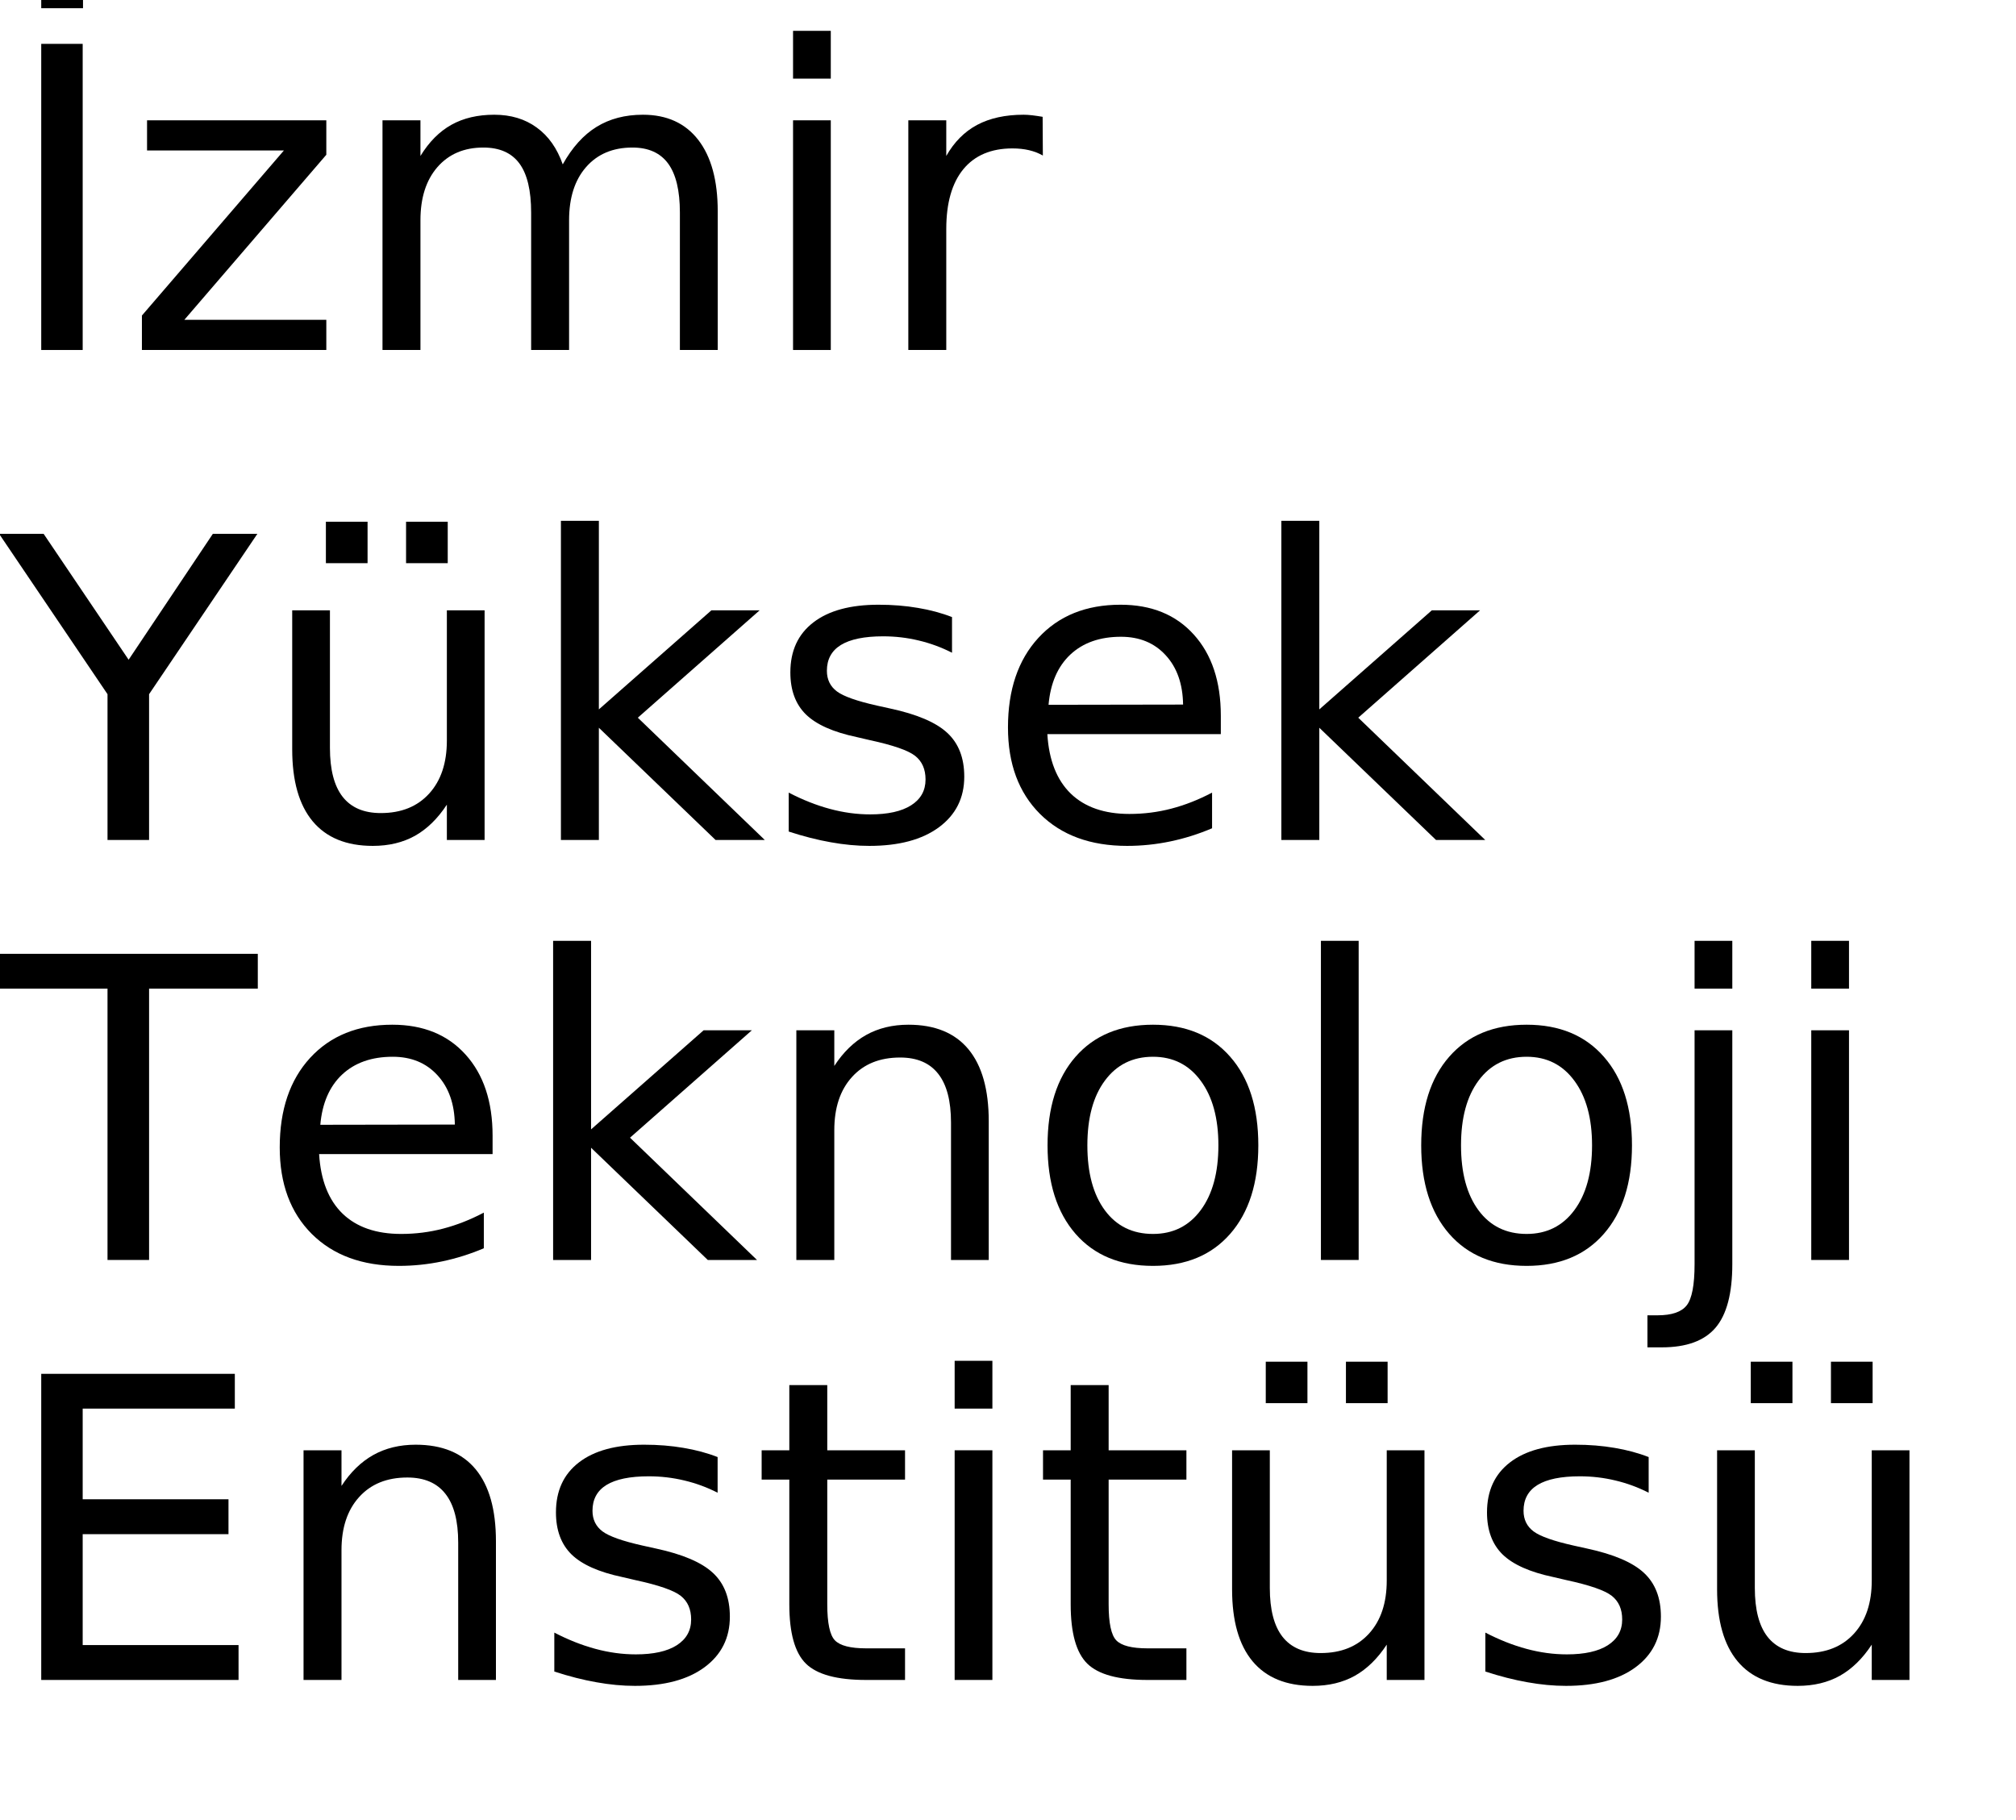
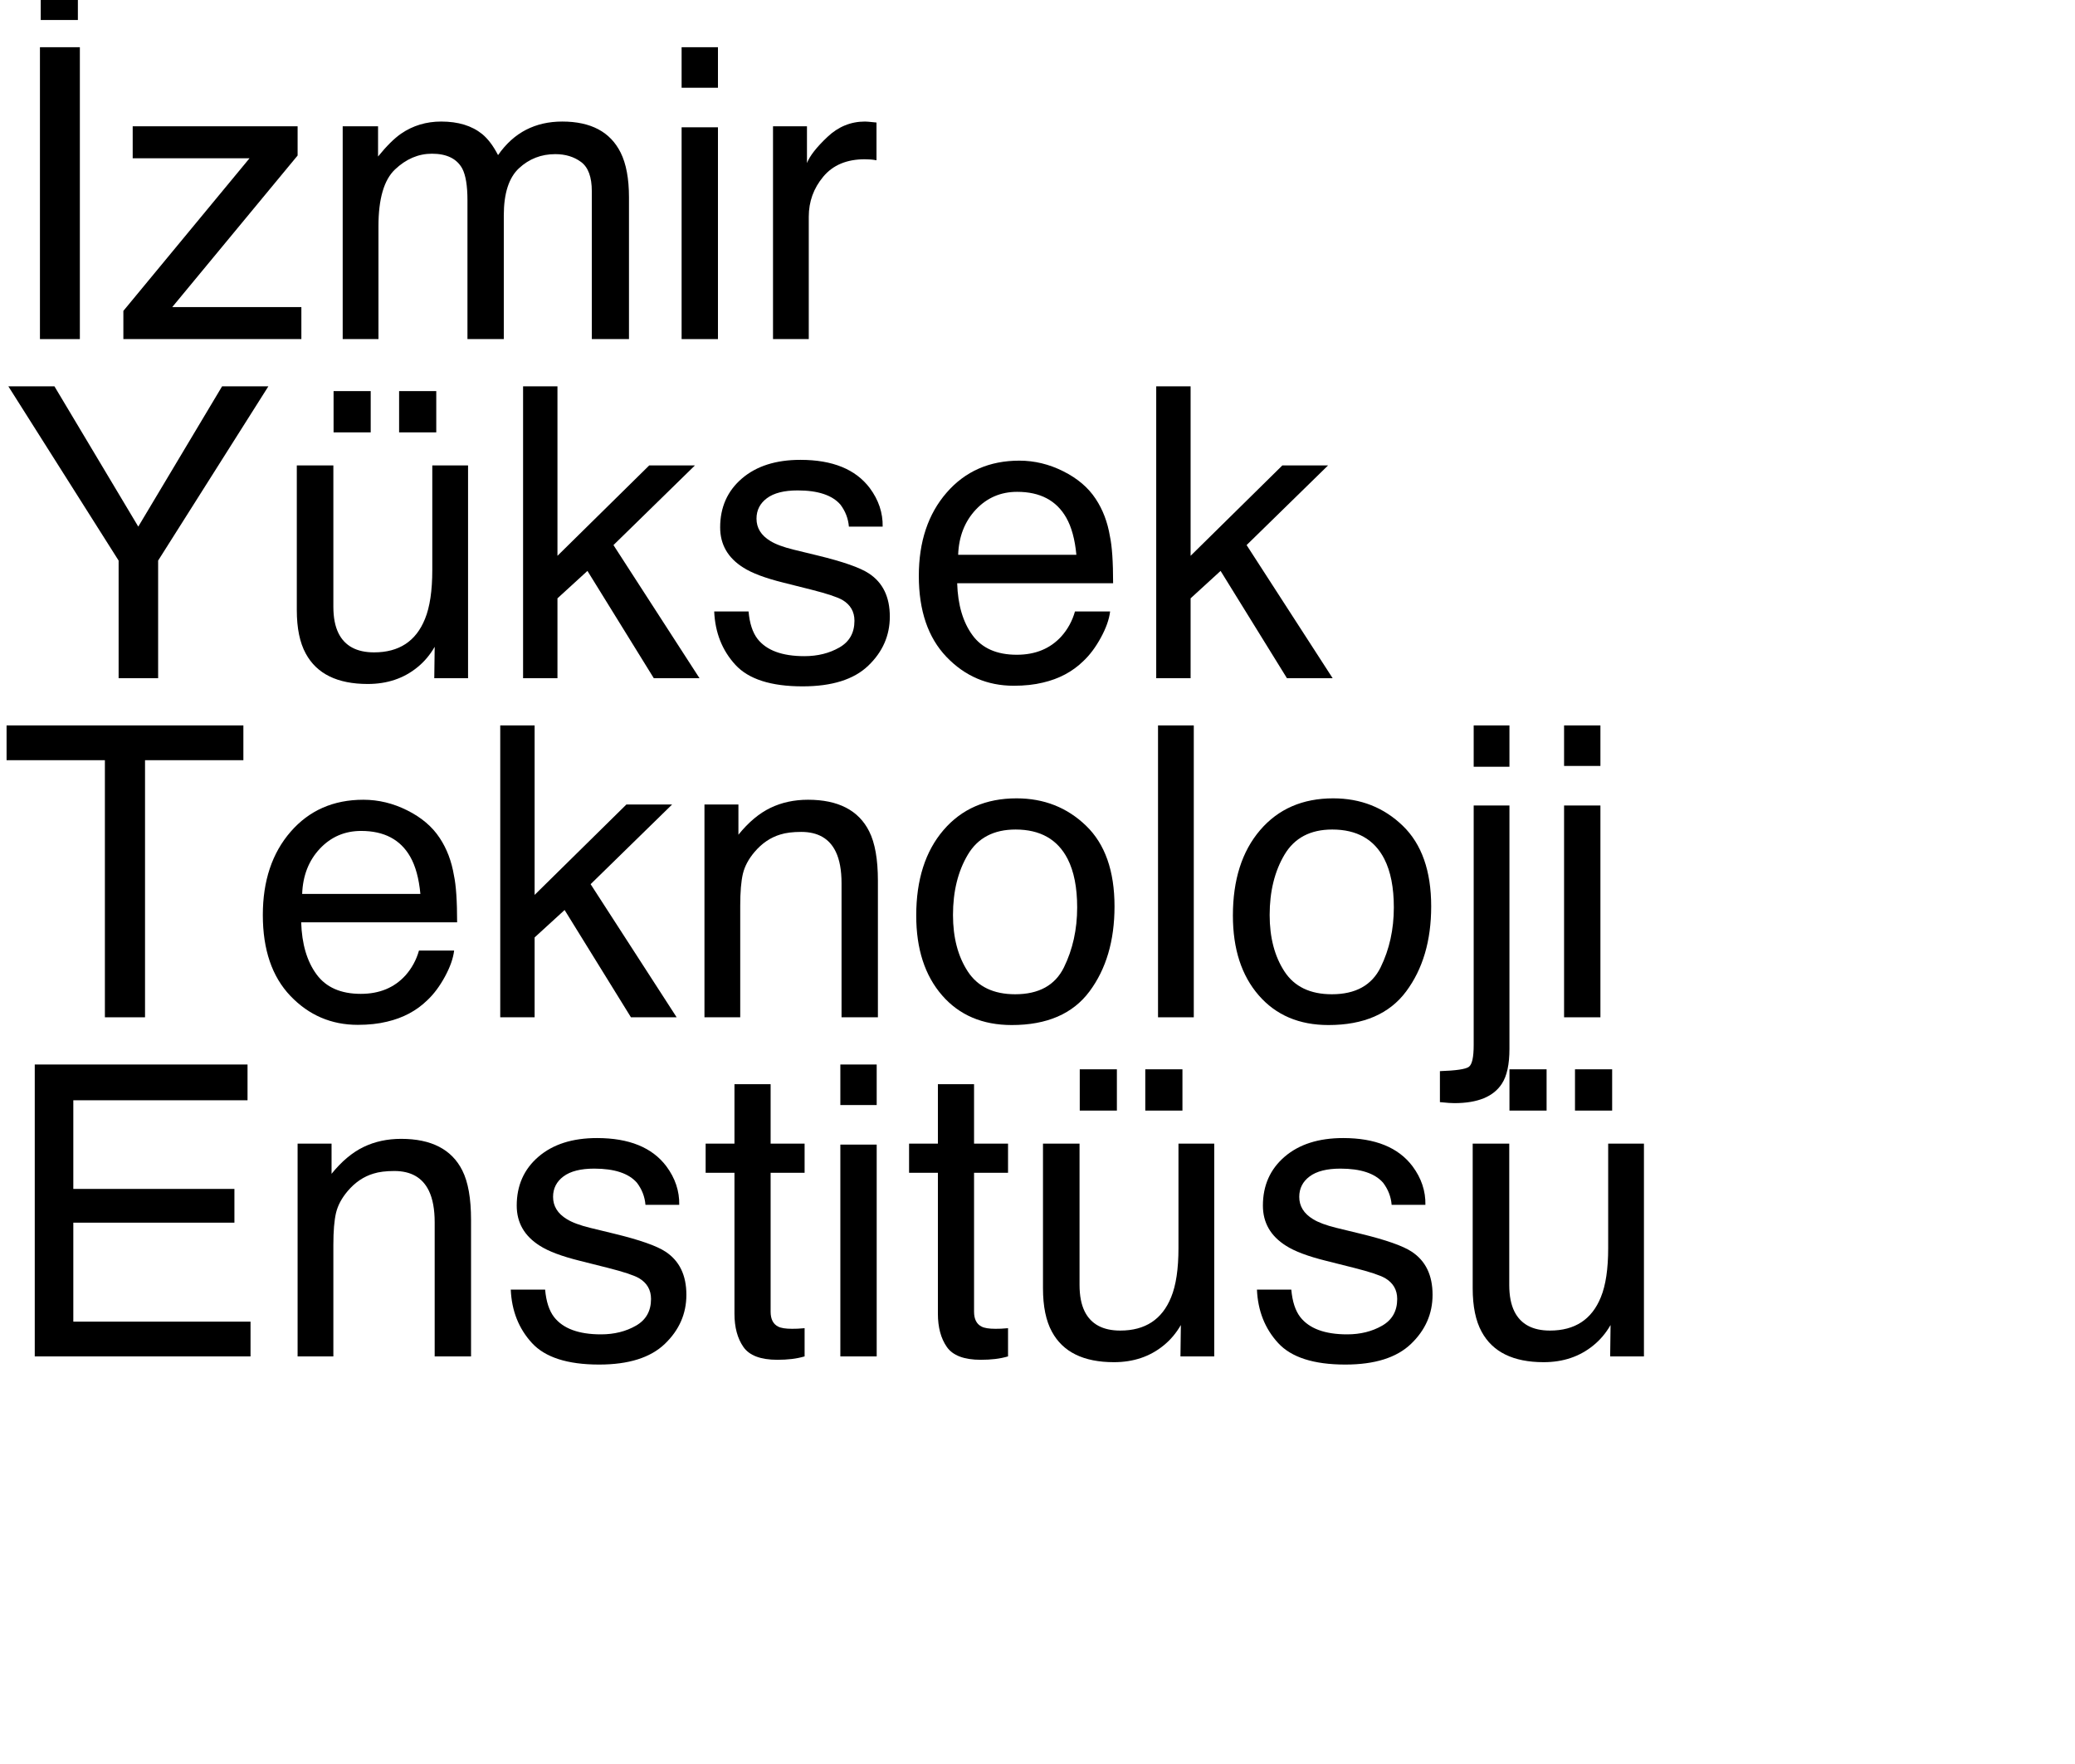
- <svg xmlns="http://www.w3.org/2000/svg" xmlns:xlink="http://www.w3.org/1999/xlink" width="288" height="260" viewBox="0 0 288 260">
+ <svg xmlns="http://www.w3.org/2000/svg" xmlns:xlink="http://www.w3.org/1999/xlink" width="306" height="260" viewBox="0 0 306 260">
  <defs>
    <g>
      <g id="glyph-0-0">
-         <path d="M 5.891 -43.734 L 11.812 -43.734 L 11.812 0 L 5.891 0 Z M 5.891 -54.844 L 11.859 -54.844 L 11.859 -48.828 L 5.891 -48.828 Z M 5.891 -54.844 " />
+         <path d="M 5.891 -43.039 L 11.777 -43.039 L 11.777 0 L 5.891 0 Z M 6.008 -53.145 L 11.484 -53.145 L 11.484 -47.051 L 6.008 -47.051 Z M 6.008 -53.145 " />
      </g>
      <g id="glyph-0-1">
-         <path d="M 3.312 -32.812 L 28.922 -32.812 L 28.922 -27.891 L 8.641 -4.312 L 28.922 -4.312 L 28.922 0 L 2.578 0 L 2.578 -4.922 L 22.859 -28.5 L 3.312 -28.5 Z M 3.312 -32.812 " />
+         <path d="M 1.523 -4.16 L 20.125 -26.66 L 2.898 -26.66 L 2.898 -31.375 L 27.219 -31.375 L 27.219 -27.07 L 8.73 -4.719 L 27.773 -4.719 L 27.773 0 L 1.523 0 Z M 1.523 -4.16 " />
      </g>
      <g id="glyph-0-2">
-         <path d="M 31.203 -26.516 C 32.547 -28.93 34.156 -30.719 36.031 -31.875 C 37.906 -33.031 40.113 -33.609 42.656 -33.609 C 46.07 -33.609 48.707 -32.41 50.562 -30.016 C 52.414 -27.617 53.344 -24.219 53.344 -19.812 L 53.344 0 L 47.938 0 L 47.938 -19.625 C 47.938 -22.77 47.379 -25.102 46.266 -26.625 C 45.148 -28.156 43.445 -28.922 41.156 -28.922 C 38.363 -28.922 36.156 -27.988 34.531 -26.125 C 32.914 -24.27 32.109 -21.742 32.109 -18.547 L 32.109 0 L 26.688 0 L 26.688 -19.625 C 26.688 -22.789 26.129 -25.129 25.016 -26.641 C 23.898 -28.16 22.18 -28.922 19.859 -28.922 C 17.109 -28.922 14.922 -27.988 13.297 -26.125 C 11.68 -24.258 10.875 -21.734 10.875 -18.547 L 10.875 0 L 5.453 0 L 5.453 -32.812 L 10.875 -32.812 L 10.875 -27.719 C 12.102 -29.727 13.578 -31.211 15.297 -32.172 C 17.016 -33.129 19.055 -33.609 21.422 -33.609 C 23.797 -33.609 25.816 -33 27.484 -31.781 C 29.16 -30.57 30.398 -28.816 31.203 -26.516 Z M 31.203 -26.516 " />
+         <path d="M 3.867 -31.375 L 9.082 -31.375 L 9.082 -26.922 C 10.332 -28.465 11.465 -29.59 12.48 -30.293 C 14.219 -31.484 16.191 -32.078 18.398 -32.078 C 20.898 -32.078 22.91 -31.465 24.434 -30.234 C 25.293 -29.531 26.074 -28.496 26.777 -27.129 C 27.949 -28.809 29.328 -30.055 30.906 -30.863 C 32.488 -31.676 34.266 -32.078 36.242 -32.078 C 40.461 -32.078 43.328 -30.555 44.852 -27.508 C 45.672 -25.867 46.086 -23.664 46.086 -20.891 L 46.086 0 L 40.605 0 L 40.605 -21.797 C 40.605 -23.887 40.082 -25.32 39.039 -26.102 C 37.992 -26.883 36.719 -27.273 35.215 -27.273 C 33.145 -27.273 31.363 -26.582 29.867 -25.195 C 28.375 -23.809 27.625 -21.492 27.625 -18.25 L 27.625 0 L 22.266 0 L 22.266 -20.477 C 22.266 -22.605 22.012 -24.16 21.504 -25.137 C 20.703 -26.602 19.211 -27.336 17.023 -27.336 C 15.031 -27.336 13.219 -26.562 11.586 -25.02 C 9.957 -23.477 9.141 -20.684 9.141 -16.641 L 9.141 0 L 3.867 0 Z M 3.867 -31.375 " />
      </g>
      <g id="glyph-0-3">
-         <path d="M 5.656 -32.812 L 11.047 -32.812 L 11.047 0 L 5.656 0 Z M 5.656 -45.594 L 11.047 -45.594 L 11.047 -38.766 L 5.656 -38.766 Z M 5.656 -45.594 " />
+         <path d="M 3.867 -31.23 L 9.227 -31.23 L 9.227 0 L 3.867 0 Z M 3.867 -43.039 L 9.227 -43.039 L 9.227 -37.062 L 3.867 -37.062 Z M 3.867 -43.039 " />
      </g>
      <g id="glyph-0-4">
-         <path d="M 24.672 -27.781 C 24.066 -28.125 23.406 -28.379 22.688 -28.547 C 21.977 -28.711 21.191 -28.797 20.328 -28.797 C 17.285 -28.797 14.945 -27.805 13.312 -25.828 C 11.688 -23.848 10.875 -21 10.875 -17.281 L 10.875 0 L 5.453 0 L 5.453 -32.812 L 10.875 -32.812 L 10.875 -27.719 C 12 -29.707 13.469 -31.188 15.281 -32.156 C 17.102 -33.125 19.316 -33.609 21.922 -33.609 C 22.285 -33.609 22.691 -33.582 23.141 -33.531 C 23.586 -33.477 24.086 -33.406 24.641 -33.312 Z M 24.672 -27.781 " />
+         <path d="M 4.016 -31.375 L 9.023 -31.375 L 9.023 -25.957 C 9.434 -27.012 10.438 -28.297 12.039 -29.809 C 13.641 -31.324 15.488 -32.078 17.578 -32.078 C 17.676 -32.078 17.844 -32.07 18.078 -32.051 C 18.312 -32.031 18.711 -31.992 19.277 -31.934 L 19.277 -26.367 C 18.965 -26.426 18.676 -26.465 18.414 -26.484 C 18.148 -26.504 17.859 -26.516 17.547 -26.516 C 14.891 -26.516 12.852 -25.66 11.426 -23.949 C 10 -22.242 9.289 -20.273 9.289 -18.047 L 9.289 0 L 4.016 0 Z M 4.016 -31.375 " />
      </g>
      <g id="glyph-0-5">
-         <path d="M -0.125 -43.734 L 6.234 -43.734 L 18.375 -25.75 L 30.406 -43.734 L 36.766 -43.734 L 21.297 -20.828 L 21.297 0 L 15.359 0 L 15.359 -20.828 Z M -0.125 -43.734 " />
+         <path d="M 1.23 -43.039 L 8.027 -43.039 L 20.391 -22.352 L 32.754 -43.039 L 39.578 -43.039 L 23.32 -17.344 L 23.32 0 L 17.492 0 L 17.492 -17.344 Z M 1.23 -43.039 " />
      </g>
      <g id="glyph-0-6">
-         <path d="M 5.094 -12.953 L 5.094 -32.812 L 10.484 -32.812 L 10.484 -13.156 C 10.484 -10.051 11.086 -7.723 12.297 -6.172 C 13.516 -4.617 15.332 -3.844 17.75 -3.844 C 20.664 -3.844 22.969 -4.77 24.656 -6.625 C 26.344 -8.477 27.188 -11.004 27.188 -14.203 L 27.188 -32.812 L 32.578 -32.812 L 32.578 0 L 27.188 0 L 27.188 -5.047 C 25.875 -3.047 24.352 -1.562 22.625 -0.594 C 20.906 0.363 18.898 0.844 16.609 0.844 C 12.836 0.844 9.973 -0.328 8.016 -2.672 C 6.066 -5.016 5.094 -8.441 5.094 -12.953 Z M 18.656 -33.609 Z M 21.359 -45.469 L 27.312 -45.469 L 27.312 -39.547 L 21.359 -39.547 Z M 9.906 -45.469 L 15.859 -45.469 L 15.859 -39.547 L 9.906 -39.547 Z M 9.906 -45.469 " />
+         <path d="M 9.141 -31.375 L 9.141 -10.547 C 9.141 -8.945 9.395 -7.637 9.902 -6.621 C 10.84 -4.746 12.586 -3.809 15.148 -3.809 C 18.82 -3.809 21.32 -5.449 22.648 -8.73 C 23.371 -10.488 23.73 -12.898 23.73 -15.969 L 23.73 -31.375 L 29.004 -31.375 L 29.004 0 L 24.023 0 L 24.082 -4.629 C 23.398 -3.438 22.547 -2.43 21.531 -1.609 C 19.52 0.031 17.078 0.852 14.211 0.852 C 9.738 0.852 6.688 -0.645 5.07 -3.633 C 4.191 -5.234 3.75 -7.375 3.75 -10.047 L 3.75 -31.375 Z M 18.836 -42.336 L 24.316 -42.336 L 24.316 -36.242 L 18.836 -36.242 Z M 9.172 -42.336 L 14.648 -42.336 L 14.648 -36.242 L 9.172 -36.242 Z M 9.172 -42.336 " />
      </g>
      <g id="glyph-0-7">
-         <path d="M 5.453 -45.594 L 10.875 -45.594 L 10.875 -18.656 L 26.953 -32.812 L 33.844 -32.812 L 16.438 -17.469 L 34.578 0 L 27.547 0 L 10.875 -16.031 L 10.875 0 L 5.453 0 Z M 5.453 -45.594 " />
+         <path d="M 3.75 -43.039 L 8.82 -43.039 L 8.82 -18.047 L 22.352 -31.375 L 29.094 -31.375 L 17.078 -19.629 L 29.766 0 L 23.027 0 L 13.242 -15.82 L 8.82 -11.777 L 8.82 0 L 3.75 0 Z M 3.75 -43.039 " />
      </g>
      <g id="glyph-0-8">
-         <path d="M 26.578 -31.844 L 26.578 -26.75 C 25.047 -27.531 23.457 -28.113 21.812 -28.5 C 20.176 -28.895 18.484 -29.094 16.734 -29.094 C 14.055 -29.094 12.047 -28.68 10.703 -27.859 C 9.367 -27.035 8.703 -25.805 8.703 -24.172 C 8.703 -22.922 9.18 -21.938 10.141 -21.219 C 11.098 -20.508 13.02 -19.832 15.906 -19.188 L 17.75 -18.781 C 21.582 -17.957 24.301 -16.797 25.906 -15.297 C 27.52 -13.805 28.328 -11.723 28.328 -9.047 C 28.328 -6.004 27.117 -3.594 24.703 -1.812 C 22.297 -0.039 18.984 0.844 14.766 0.844 C 13.004 0.844 11.172 0.672 9.266 0.328 C 7.367 -0.004 5.363 -0.516 3.25 -1.203 L 3.25 -6.766 C 5.238 -5.734 7.203 -4.957 9.141 -4.438 C 11.078 -3.914 12.992 -3.656 14.891 -3.656 C 17.422 -3.656 19.367 -4.086 20.734 -4.953 C 22.109 -5.828 22.797 -7.055 22.797 -8.641 C 22.797 -10.109 22.301 -11.234 21.312 -12.016 C 20.32 -12.797 18.16 -13.547 14.828 -14.266 L 12.953 -14.703 C 9.609 -15.41 7.191 -16.488 5.703 -17.938 C 4.223 -19.395 3.484 -21.395 3.484 -23.938 C 3.484 -27.02 4.578 -29.398 6.766 -31.078 C 8.953 -32.766 12.055 -33.609 16.078 -33.609 C 18.078 -33.609 19.953 -33.457 21.703 -33.156 C 23.461 -32.863 25.086 -32.426 26.578 -31.844 Z M 26.578 -31.844 " />
+         <path d="M 7 -9.844 C 7.156 -8.086 7.598 -6.738 8.32 -5.801 C 9.648 -4.102 11.953 -3.25 15.234 -3.25 C 17.188 -3.25 18.906 -3.676 20.391 -4.527 C 21.875 -5.375 22.617 -6.688 22.617 -8.469 C 22.617 -9.816 22.023 -10.84 20.828 -11.543 C 20.066 -11.973 18.562 -12.469 16.32 -13.039 L 12.129 -14.094 C 9.453 -14.758 7.48 -15.5 6.211 -16.32 C 3.945 -17.746 2.812 -19.719 2.812 -22.234 C 2.812 -25.203 3.883 -27.609 6.02 -29.445 C 8.16 -31.281 11.035 -32.195 14.648 -32.195 C 19.375 -32.195 22.781 -30.812 24.875 -28.039 C 26.184 -26.281 26.816 -24.383 26.777 -22.352 L 21.797 -22.352 C 21.699 -23.543 21.281 -24.629 20.539 -25.605 C 19.328 -26.992 17.227 -27.688 14.238 -27.688 C 12.246 -27.688 10.738 -27.305 9.711 -26.543 C 8.688 -25.781 8.172 -24.773 8.172 -23.523 C 8.172 -22.156 8.848 -21.062 10.195 -20.242 C 10.977 -19.754 12.129 -19.328 13.652 -18.953 L 17.141 -18.105 C 20.93 -17.188 23.469 -16.297 24.758 -15.438 C 26.809 -14.09 27.832 -11.973 27.832 -9.082 C 27.832 -6.289 26.773 -3.875 24.652 -1.844 C 22.535 0.188 19.305 1.203 14.969 1.203 C 10.301 1.203 6.996 0.141 5.055 -1.977 C 3.109 -4.098 2.07 -6.719 1.934 -9.844 Z M 7 -9.844 " />
      </g>
      <g id="glyph-0-9">
-         <path d="M 33.719 -17.75 L 33.719 -15.125 L 8.938 -15.125 C 9.164 -11.406 10.281 -8.57 12.281 -6.625 C 14.289 -4.688 17.082 -3.719 20.656 -3.719 C 22.727 -3.719 24.734 -3.973 26.672 -4.484 C 28.617 -4.992 30.551 -5.754 32.469 -6.766 L 32.469 -1.672 C 30.531 -0.848 28.547 -0.223 26.516 0.203 C 24.484 0.629 22.422 0.844 20.328 0.844 C 15.098 0.844 10.953 -0.676 7.891 -3.719 C 4.836 -6.77 3.312 -10.891 3.312 -16.078 C 3.312 -21.453 4.758 -25.719 7.656 -28.875 C 10.562 -32.031 14.473 -33.609 19.391 -33.609 C 23.805 -33.609 27.297 -32.188 29.859 -29.344 C 32.43 -26.5 33.719 -22.633 33.719 -17.75 Z M 28.328 -19.344 C 28.285 -22.289 27.457 -24.641 25.844 -26.391 C 24.238 -28.148 22.109 -29.031 19.453 -29.031 C 16.441 -29.031 14.031 -28.18 12.219 -26.484 C 10.414 -24.785 9.379 -22.395 9.109 -19.312 Z M 28.328 -19.344 " />
+         <path d="M 16.934 -32.078 C 19.16 -32.078 21.32 -31.559 23.406 -30.512 C 25.496 -29.469 27.09 -28.117 28.184 -26.453 C 29.238 -24.871 29.941 -23.027 30.293 -20.918 C 30.605 -19.473 30.762 -17.168 30.762 -14.004 L 7.766 -14.004 C 7.863 -10.82 8.613 -8.266 10.02 -6.344 C 11.426 -4.418 13.602 -3.457 16.555 -3.457 C 19.309 -3.457 21.504 -4.367 23.145 -6.18 C 24.082 -7.234 24.746 -8.457 25.137 -9.844 L 30.32 -9.844 C 30.184 -8.691 29.73 -7.406 28.961 -5.992 C 28.188 -4.574 27.324 -3.418 26.367 -2.52 C 24.766 -0.957 22.781 0.098 20.422 0.645 C 19.152 0.957 17.715 1.113 16.113 1.113 C 12.207 1.113 8.898 -0.309 6.18 -3.148 C 3.465 -5.992 2.109 -9.969 2.109 -15.086 C 2.109 -20.125 3.477 -24.219 6.211 -27.363 C 8.945 -30.508 12.52 -32.078 16.934 -32.078 Z M 25.344 -18.195 C 25.129 -20.48 24.629 -22.305 23.848 -23.672 C 22.402 -26.211 19.992 -27.48 16.609 -27.48 C 14.188 -27.48 12.156 -26.605 10.516 -24.859 C 8.875 -23.109 8.008 -20.891 7.91 -18.195 Z M 25.344 -18.195 " />
      </g>
      <g id="glyph-0-10">
-         <path d="M -0.172 -43.734 L 36.828 -43.734 L 36.828 -38.766 L 21.297 -38.766 L 21.297 0 L 15.359 0 L 15.359 -38.766 L -0.172 -38.766 Z M -0.172 -43.734 " />
+         <path d="M 35.891 -43.039 L 35.891 -37.91 L 21.387 -37.91 L 21.387 0 L 15.469 0 L 15.469 -37.91 L 0.969 -37.91 L 0.969 -43.039 Z M 35.891 -43.039 " />
      </g>
      <g id="glyph-0-11">
-         <path d="M 32.938 -19.812 L 32.938 0 L 27.547 0 L 27.547 -19.625 C 27.547 -22.727 26.938 -25.051 25.719 -26.594 C 24.508 -28.145 22.695 -28.922 20.281 -28.922 C 17.363 -28.922 15.066 -27.988 13.391 -26.125 C 11.711 -24.27 10.875 -21.742 10.875 -18.547 L 10.875 0 L 5.453 0 L 5.453 -32.812 L 10.875 -32.812 L 10.875 -27.719 C 12.156 -29.688 13.672 -31.16 15.422 -32.141 C 17.172 -33.117 19.188 -33.609 21.469 -33.609 C 25.238 -33.609 28.094 -32.441 30.031 -30.109 C 31.969 -27.773 32.938 -24.344 32.938 -19.812 Z M 32.938 -19.812 " />
+         <path d="M 3.867 -31.375 L 8.875 -31.375 L 8.875 -26.922 C 10.359 -28.758 11.934 -30.078 13.594 -30.879 C 15.254 -31.68 17.102 -32.078 19.133 -32.078 C 23.586 -32.078 26.594 -30.527 28.156 -27.422 C 29.016 -25.723 29.445 -23.289 29.445 -20.125 L 29.445 0 L 24.082 0 L 24.082 -19.773 C 24.082 -21.688 23.797 -23.234 23.234 -24.406 C 22.297 -26.359 20.594 -27.336 18.133 -27.336 C 16.883 -27.336 15.859 -27.207 15.059 -26.953 C 13.613 -26.523 12.344 -25.664 11.25 -24.375 C 10.371 -23.34 9.801 -22.27 9.535 -21.168 C 9.273 -20.062 9.141 -18.484 9.141 -16.438 L 9.141 0 L 3.867 0 Z M 3.867 -31.375 " />
      </g>
      <g id="glyph-0-12">
-         <path d="M 18.375 -29.031 C 15.477 -29.031 13.191 -27.898 11.516 -25.641 C 9.836 -23.391 9 -20.301 9 -16.375 C 9 -12.445 9.832 -9.352 11.5 -7.094 C 13.164 -4.844 15.457 -3.719 18.375 -3.719 C 21.238 -3.719 23.508 -4.848 25.188 -7.109 C 26.875 -9.379 27.719 -12.469 27.719 -16.375 C 27.719 -20.258 26.875 -23.336 25.188 -25.609 C 23.508 -27.891 21.238 -29.031 18.375 -29.031 Z M 18.375 -33.609 C 23.062 -33.609 26.738 -32.082 29.406 -29.031 C 32.082 -25.988 33.422 -21.77 33.422 -16.375 C 33.422 -11.008 32.082 -6.797 29.406 -3.734 C 26.738 -0.68 23.062 0.844 18.375 0.844 C 13.664 0.844 9.977 -0.68 7.312 -3.734 C 4.645 -6.797 3.312 -11.008 3.312 -16.375 C 3.312 -21.77 4.645 -25.988 7.312 -29.031 C 9.977 -32.082 13.664 -33.609 18.375 -33.609 Z M 18.375 -33.609 " />
+         <path d="M 16.32 -3.398 C 19.816 -3.398 22.211 -4.723 23.512 -7.367 C 24.809 -10.016 25.461 -12.961 25.461 -16.203 C 25.461 -19.133 24.992 -21.516 24.055 -23.352 C 22.57 -26.242 20.008 -27.688 16.375 -27.688 C 13.152 -27.688 10.812 -26.453 9.344 -23.992 C 7.879 -21.531 7.148 -18.562 7.148 -15.086 C 7.148 -11.746 7.883 -8.965 9.344 -6.738 C 10.809 -4.512 13.133 -3.398 16.32 -3.398 Z M 16.523 -32.285 C 20.566 -32.285 23.984 -30.938 26.777 -28.242 C 29.57 -25.547 30.969 -21.582 30.969 -16.348 C 30.969 -11.289 29.734 -7.109 27.273 -3.809 C 24.812 -0.508 20.996 1.141 15.82 1.141 C 11.504 1.141 8.078 -0.316 5.539 -3.238 C 3 -6.156 1.727 -10.078 1.727 -15 C 1.727 -20.273 3.066 -24.473 5.742 -27.598 C 8.418 -30.723 12.012 -32.285 16.523 -32.285 Z M 16.523 -32.285 " />
      </g>
      <g id="glyph-0-13">
-         <path d="M 5.656 -45.594 L 11.047 -45.594 L 11.047 0 L 5.656 0 Z M 5.656 -45.594 " />
+         <path d="M 4.016 -43.039 L 9.289 -43.039 L 9.289 0 L 4.016 0 Z M 4.016 -43.039 " />
      </g>
      <g id="glyph-0-14">
-         <path d="M 5.656 -32.812 L 11.047 -32.812 L 11.047 0.594 C 11.047 4.77 10.25 7.797 8.656 9.672 C 7.062 11.547 4.5 12.484 0.969 12.484 L -1.078 12.484 L -1.078 7.906 L 0.359 7.906 C 2.398 7.906 3.789 7.43 4.531 6.484 C 5.281 5.535 5.656 3.57 5.656 0.594 Z M 5.656 -45.594 L 11.047 -45.594 L 11.047 -38.766 L 5.656 -38.766 Z M 5.656 -45.594 " />
+         <path d="M 9.141 -36.945 L 3.867 -36.945 L 3.867 -43.039 L 9.141 -43.039 Z M -1.113 7.938 C 1.25 7.859 2.672 7.652 3.148 7.309 C 3.629 6.969 3.867 5.898 3.867 4.102 L 3.867 -31.23 L 9.141 -31.23 L 9.141 4.656 C 9.141 6.941 8.77 8.652 8.027 9.785 C 6.797 11.699 4.461 12.656 1.023 12.656 C 0.77 12.656 0.504 12.648 0.219 12.625 C -0.062 12.605 -0.508 12.57 -1.113 12.508 Z M -1.113 7.938 " />
      </g>
      <g id="glyph-0-15">
-         <path d="M 5.891 -43.734 L 33.547 -43.734 L 33.547 -38.766 L 11.812 -38.766 L 11.812 -25.812 L 32.641 -25.812 L 32.641 -20.828 L 11.812 -20.828 L 11.812 -4.984 L 34.078 -4.984 L 34.078 0 L 5.891 0 Z M 5.891 -43.734 " />
+         <path d="M 5.125 -43.039 L 36.504 -43.039 L 36.504 -37.766 L 10.812 -37.766 L 10.812 -24.695 L 34.57 -24.695 L 34.57 -19.719 L 10.812 -19.719 L 10.812 -5.125 L 36.945 -5.125 L 36.945 0 L 5.125 0 Z M 5.125 -43.039 " />
      </g>
      <g id="glyph-0-16">
-         <path d="M 10.984 -42.125 L 10.984 -32.812 L 22.094 -32.812 L 22.094 -28.625 L 10.984 -28.625 L 10.984 -10.812 C 10.984 -8.133 11.348 -6.414 12.078 -5.656 C 12.816 -4.895 14.305 -4.516 16.547 -4.516 L 22.094 -4.516 L 22.094 0 L 16.547 0 C 12.391 0 9.52 -0.773 7.938 -2.328 C 6.352 -3.879 5.562 -6.707 5.562 -10.812 L 5.562 -28.625 L 1.609 -28.625 L 1.609 -32.812 L 5.562 -32.812 L 5.562 -42.125 Z M 10.984 -42.125 " />
+         <path d="M 4.922 -40.137 L 10.254 -40.137 L 10.254 -31.375 L 15.266 -31.375 L 15.266 -27.07 L 10.254 -27.07 L 10.254 -6.594 C 10.254 -5.5 10.625 -4.766 11.367 -4.395 C 11.777 -4.18 12.461 -4.07 13.418 -4.07 C 13.672 -4.07 13.945 -4.078 14.238 -4.086 C 14.531 -4.098 14.875 -4.121 15.266 -4.16 L 15.266 0 C 14.66 0.176 14.027 0.305 13.375 0.383 C 12.719 0.461 12.012 0.5 11.25 0.5 C 8.789 0.5 7.117 -0.133 6.242 -1.391 C 5.363 -2.652 4.922 -4.289 4.922 -6.297 L 4.922 -27.07 L 0.672 -27.07 L 0.672 -31.375 L 4.922 -31.375 Z M 4.922 -40.137 " />
      </g>
    </g>
  </defs>
  <g fill="rgb(0%, 0%, 0%)" fill-opacity="1">
    <use xlink:href="#glyph-0-0" x="0" y="50" />
-     <use xlink:href="#glyph-0-1" x="17.695" y="50" />
-     <use xlink:href="#glyph-0-2" x="49.189" y="50" />
-     <use xlink:href="#glyph-0-3" x="107.637" y="50" />
-     <use xlink:href="#glyph-0-4" x="124.307" y="50" />
+     <use xlink:href="#glyph-0-1" x="16.67" y="50" />
+     <use xlink:href="#glyph-0-2" x="46.67" y="50" />
+     <use xlink:href="#glyph-0-3" x="96.65" y="50" />
+     <use xlink:href="#glyph-0-4" x="109.98" y="50" />
  </g>
  <g fill="rgb(0%, 0%, 0%)" fill-opacity="1">
-     <use xlink:href="#glyph-0-5" x="0" y="120" />
-     <use xlink:href="#glyph-0-6" x="36.65" y="120" />
-     <use xlink:href="#glyph-0-7" x="74.678" y="120" />
-     <use xlink:href="#glyph-0-8" x="109.424" y="120" />
-     <use xlink:href="#glyph-0-9" x="140.684" y="120" />
-     <use xlink:href="#glyph-0-7" x="177.598" y="120" />
+     <use xlink:href="#glyph-0-5" x="0" y="100" />
+     <use xlink:href="#glyph-0-6" x="40.02" y="100" />
+     <use xlink:href="#glyph-0-7" x="73.389" y="100" />
+     <use xlink:href="#glyph-0-8" x="103.389" y="100" />
+     <use xlink:href="#glyph-0-9" x="133.389" y="100" />
+     <use xlink:href="#glyph-0-7" x="166.758" y="100" />
  </g>
  <g fill="rgb(0%, 0%, 0%)" fill-opacity="1">
-     <use xlink:href="#glyph-0-10" x="0" y="180" />
-     <use xlink:href="#glyph-0-9" x="36.65" y="180" />
-     <use xlink:href="#glyph-0-7" x="73.564" y="180" />
-     <use xlink:href="#glyph-0-11" x="108.311" y="180" />
-     <use xlink:href="#glyph-0-12" x="146.338" y="180" />
-     <use xlink:href="#glyph-0-13" x="183.047" y="180" />
-     <use xlink:href="#glyph-0-12" x="199.717" y="180" />
-     <use xlink:href="#glyph-0-14" x="236.426" y="180" />
-     <use xlink:href="#glyph-0-3" x="253.096" y="180" />
+     <use xlink:href="#glyph-0-10" x="0" y="150" />
+     <use xlink:href="#glyph-0-9" x="36.65" y="150" />
+     <use xlink:href="#glyph-0-7" x="70.02" y="150" />
+     <use xlink:href="#glyph-0-11" x="100.02" y="150" />
+     <use xlink:href="#glyph-0-12" x="133.389" y="150" />
+     <use xlink:href="#glyph-0-13" x="166.758" y="150" />
+     <use xlink:href="#glyph-0-12" x="180.088" y="150" />
+     <use xlink:href="#glyph-0-14" x="213.457" y="150" />
+     <use xlink:href="#glyph-0-3" x="226.787" y="150" />
  </g>
  <g fill="rgb(0%, 0%, 0%)" fill-opacity="1">
-     <use xlink:href="#glyph-0-15" x="0" y="240" />
-     <use xlink:href="#glyph-0-11" x="37.91" y="240" />
-     <use xlink:href="#glyph-0-8" x="75.938" y="240" />
-     <use xlink:href="#glyph-0-16" x="107.197" y="240" />
-     <use xlink:href="#glyph-0-3" x="130.723" y="240" />
-     <use xlink:href="#glyph-0-16" x="147.393" y="240" />
-     <use xlink:href="#glyph-0-6" x="170.918" y="240" />
-     <use xlink:href="#glyph-0-8" x="208.945" y="240" />
-     <use xlink:href="#glyph-0-6" x="240.205" y="240" />
+     <use xlink:href="#glyph-0-15" x="0" y="200" />
+     <use xlink:href="#glyph-0-11" x="40.02" y="200" />
+     <use xlink:href="#glyph-0-8" x="73.389" y="200" />
+     <use xlink:href="#glyph-0-16" x="103.389" y="200" />
+     <use xlink:href="#glyph-0-3" x="120.059" y="200" />
+     <use xlink:href="#glyph-0-16" x="133.389" y="200" />
+     <use xlink:href="#glyph-0-6" x="150.059" y="200" />
+     <use xlink:href="#glyph-0-8" x="183.428" y="200" />
+     <use xlink:href="#glyph-0-6" x="213.428" y="200" />
  </g>
</svg>
